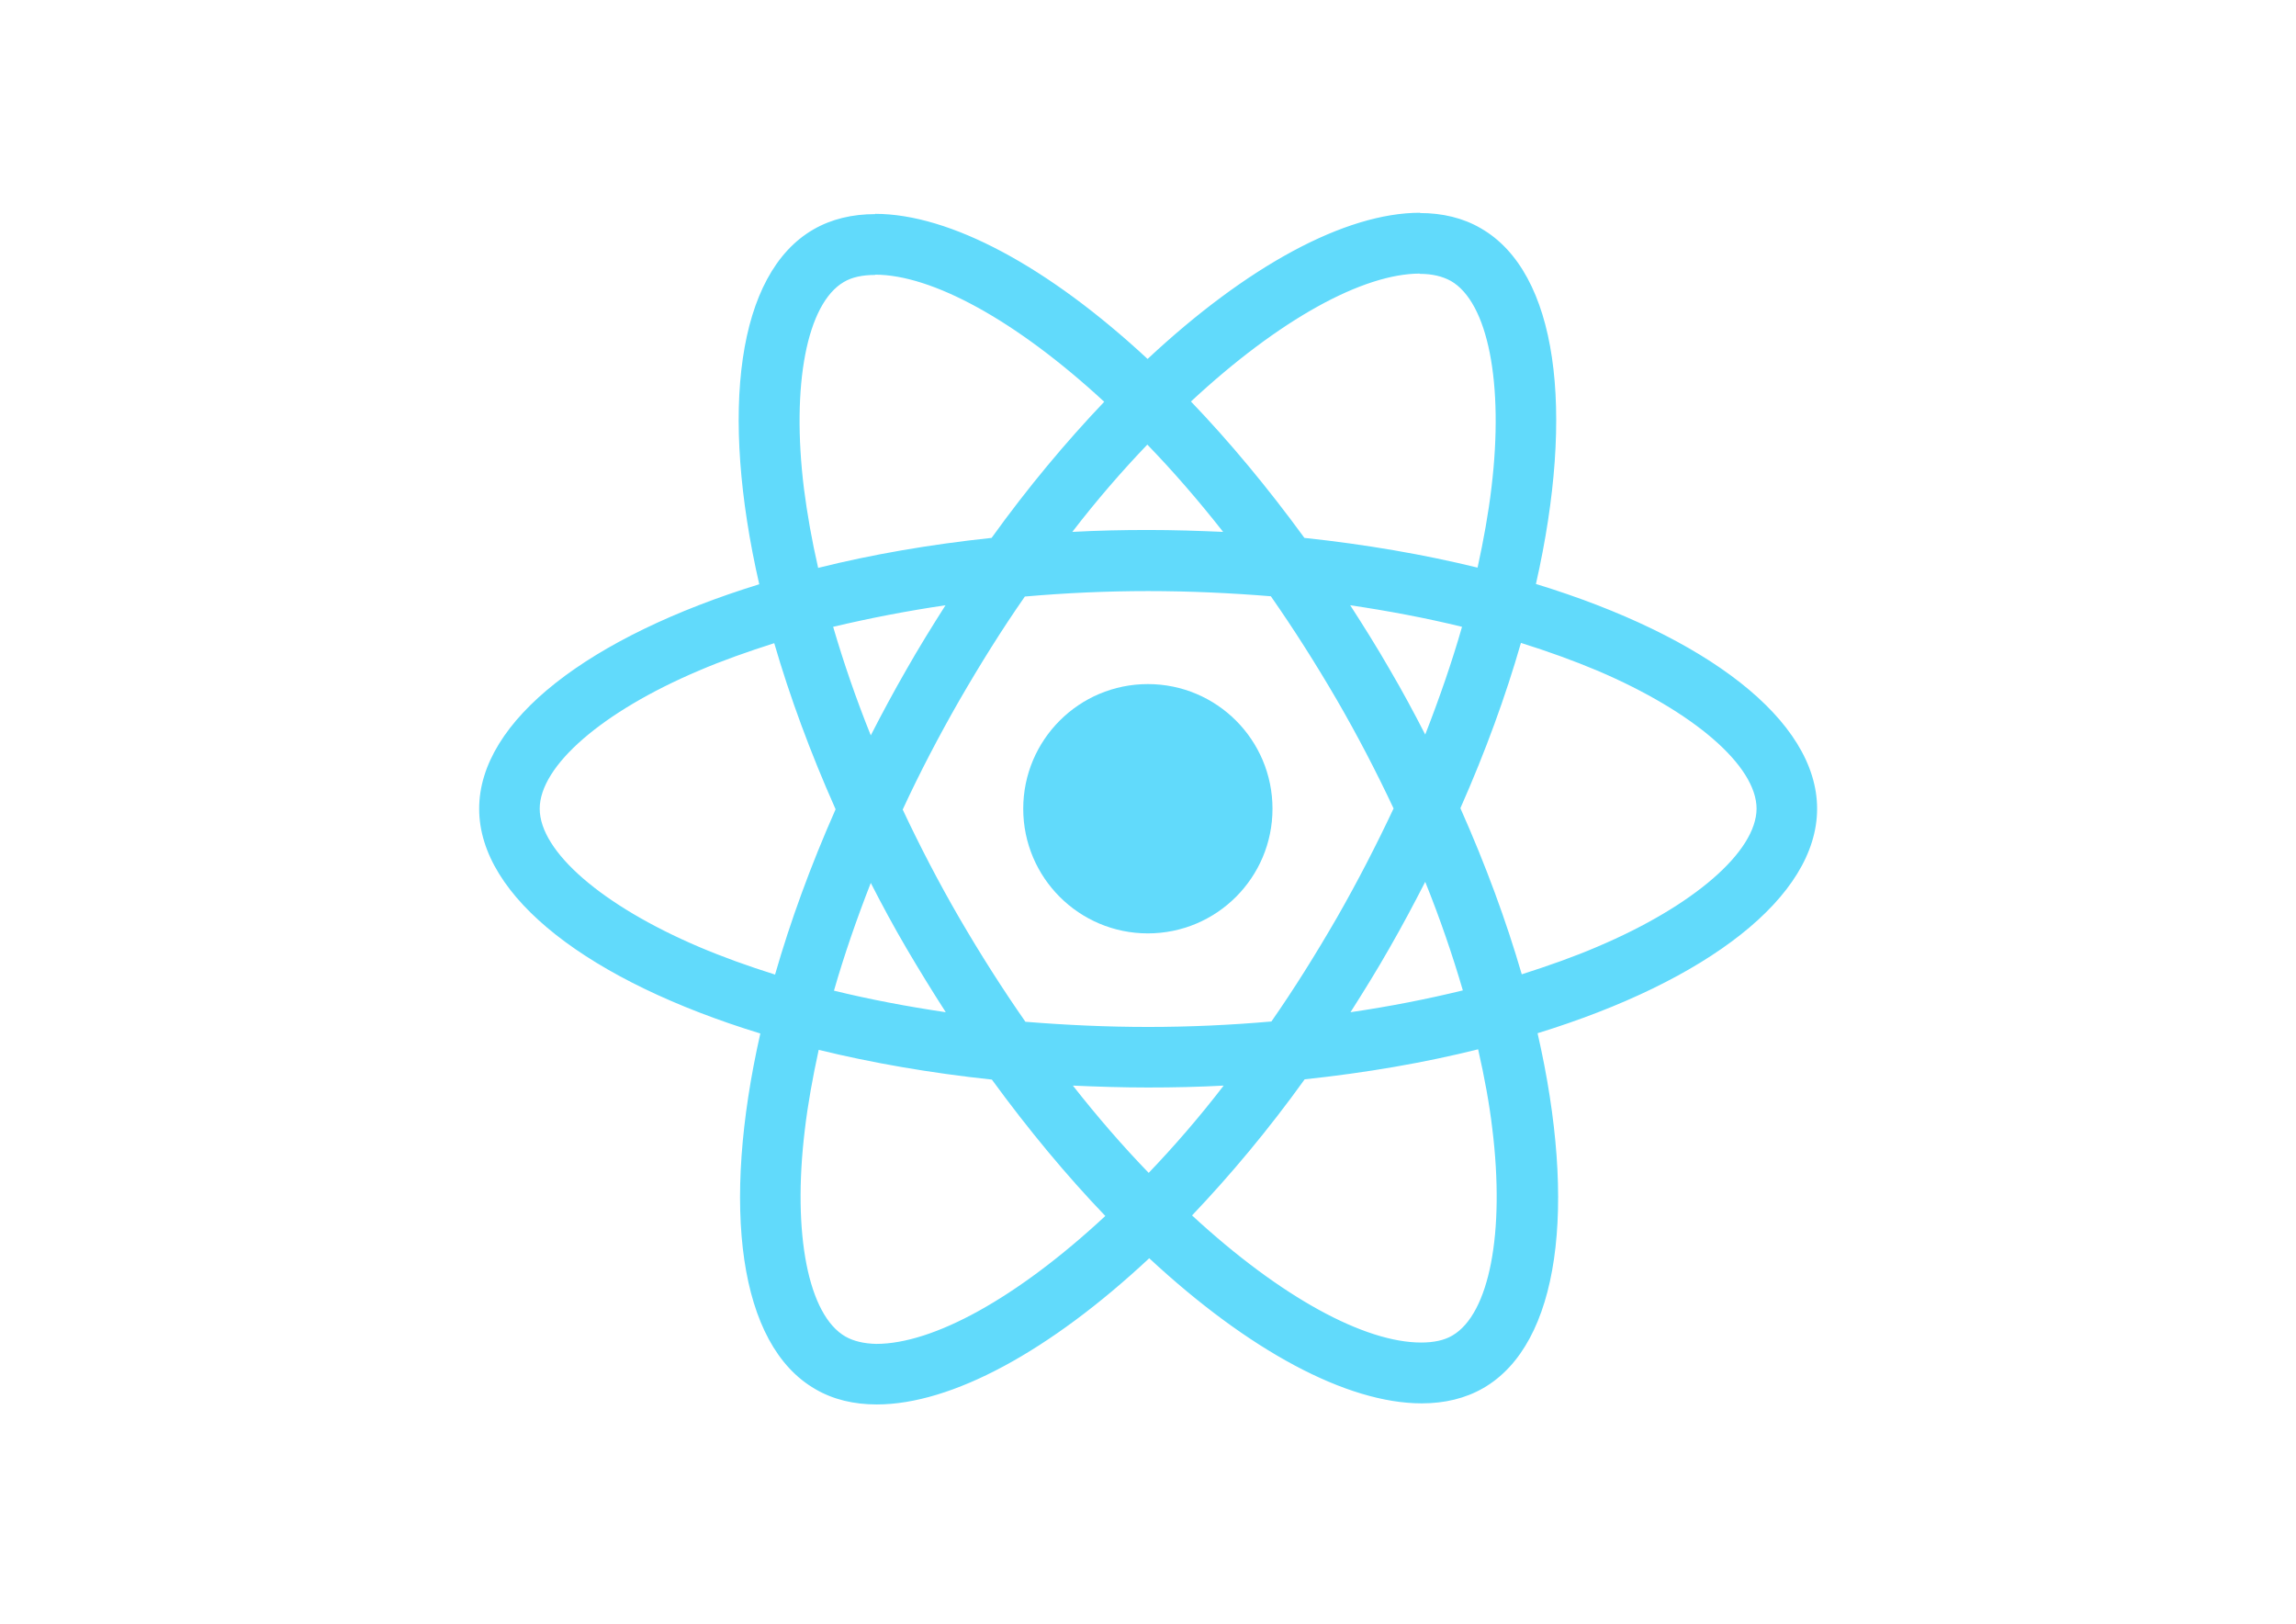
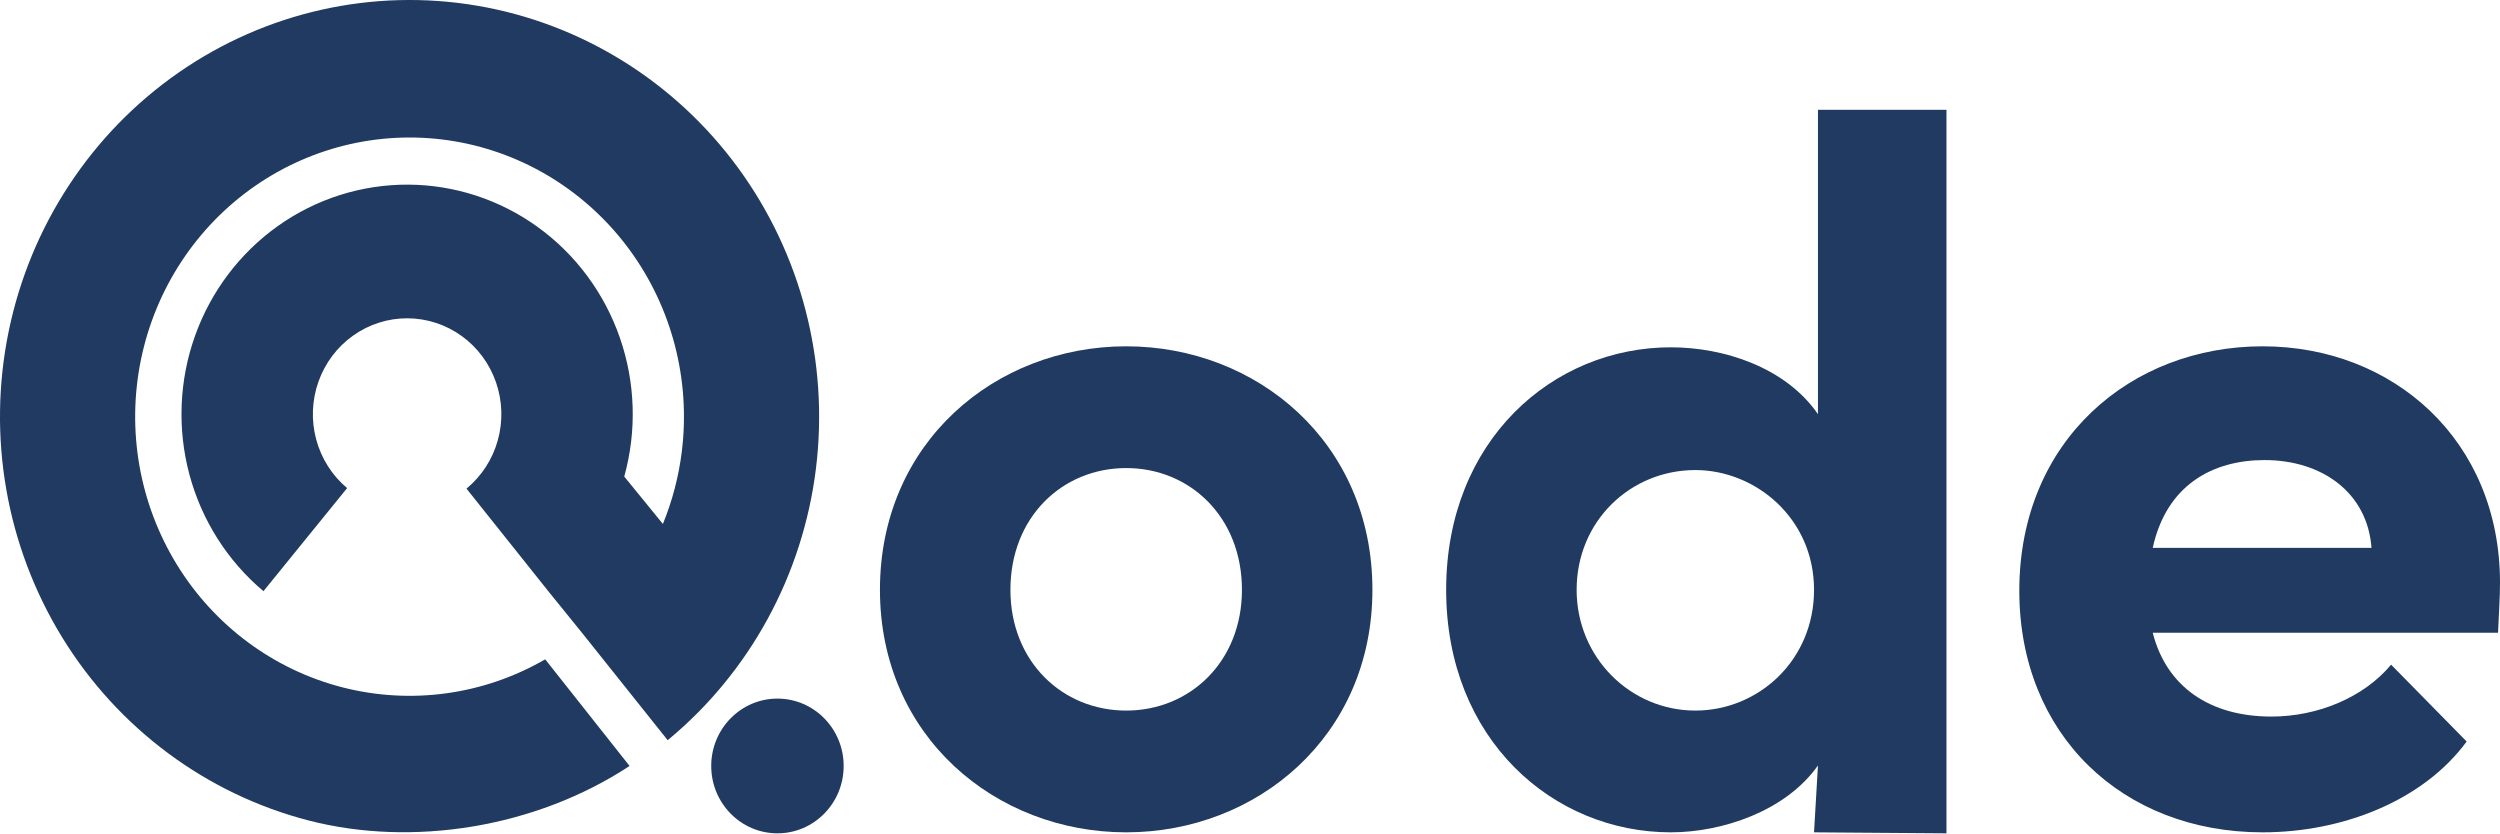
- <svg xmlns="http://www.w3.org/2000/svg" viewBox="0 0 841.9 595.3">
-   <g fill="#61DAFB">
-     <path d="M666.3 296.5c0-32.5-40.7-63.3-103.1-82.4 14.4-63.6 8-114.2-20.2-130.4-6.5-3.8-14.1-5.6-22.4-5.6v22.3c4.6 0 8.3.9 11.4 2.6 13.6 7.8 19.5 37.5 14.9 75.7-1.1 9.4-2.9 19.3-5.1 29.4-19.6-4.8-41-8.5-63.5-10.9-13.5-18.5-27.5-35.3-41.6-50 32.6-30.3 63.2-46.9 84-46.9V78c-27.5 0-63.5 19.6-99.9 53.6-36.4-33.8-72.4-53.2-99.9-53.2v22.3c20.7 0 51.4 16.5 84 46.6-14 14.7-28 31.4-41.3 49.9-22.6 2.4-44 6.1-63.6 11-2.3-10-4-19.7-5.2-29-4.7-38.2 1.1-67.9 14.6-75.8 3-1.8 6.9-2.6 11.5-2.6V78.5c-8.4 0-16 1.8-22.6 5.6-28.1 16.2-34.4 66.7-19.9 130.1-62.2 19.2-102.7 49.9-102.7 82.3 0 32.5 40.7 63.3 103.1 82.4-14.4 63.6-8 114.2 20.2 130.4 6.5 3.8 14.1 5.6 22.5 5.6 27.5 0 63.5-19.6 99.9-53.6 36.4 33.8 72.4 53.2 99.9 53.2 8.4 0 16-1.8 22.6-5.6 28.1-16.2 34.4-66.7 19.9-130.1 62-19.1 102.5-49.9 102.5-82.3zm-130.2-66.7c-3.7 12.9-8.3 26.2-13.5 39.5-4.1-8-8.4-16-13.1-24-4.6-8-9.5-15.8-14.4-23.4 14.2 2.1 27.9 4.7 41 7.9zm-45.8 106.5c-7.8 13.5-15.8 26.3-24.1 38.2-14.9 1.3-30 2-45.2 2-15.1 0-30.2-.7-45-1.9-8.3-11.9-16.4-24.6-24.2-38-7.6-13.1-14.5-26.4-20.8-39.8 6.2-13.4 13.2-26.8 20.7-39.9 7.8-13.5 15.8-26.3 24.1-38.2 14.9-1.3 30-2 45.2-2 15.1 0 30.2.7 45 1.9 8.3 11.9 16.4 24.6 24.2 38 7.6 13.1 14.5 26.4 20.8 39.8-6.3 13.4-13.2 26.8-20.7 39.9zm32.3-13c5.4 13.4 10 26.8 13.8 39.8-13.1 3.2-26.9 5.9-41.2 8 4.9-7.7 9.8-15.6 14.4-23.7 4.6-8 8.9-16.1 13-24.1zM421.2 430c-9.3-9.6-18.6-20.3-27.8-32 9 .4 18.2.7 27.5.7 9.4 0 18.7-.2 27.8-.7-9 11.7-18.3 22.4-27.5 32zm-74.4-58.9c-14.2-2.1-27.9-4.7-41-7.9 3.7-12.9 8.3-26.2 13.5-39.5 4.1 8 8.4 16 13.1 24 4.7 8 9.5 15.8 14.4 23.4zM420.7 163c9.3 9.6 18.6 20.3 27.8 32-9-.4-18.2-.7-27.5-.7-9.4 0-18.7.2-27.8.7 9-11.7 18.3-22.4 27.5-32zm-74 58.9c-4.9 7.7-9.8 15.6-14.4 23.7-4.6 8-8.9 16-13 24-5.4-13.4-10-26.8-13.8-39.8 13.1-3.1 26.9-5.8 41.2-7.9zm-90.5 125.2c-35.4-15.1-58.3-34.9-58.3-50.6 0-15.7 22.9-35.6 58.3-50.6 8.6-3.7 18-7 27.7-10.1 5.7 19.6 13.2 40 22.5 60.9-9.2 20.8-16.6 41.1-22.2 60.6-9.9-3.1-19.3-6.5-28-10.2zM310 490c-13.6-7.8-19.5-37.5-14.9-75.7 1.1-9.4 2.9-19.3 5.1-29.4 19.6 4.8 41 8.5 63.5 10.9 13.5 18.5 27.5 35.3 41.6 50-32.6 30.3-63.2 46.9-84 46.9-4.5-.1-8.3-1-11.3-2.7zm237.2-76.2c4.7 38.2-1.1 67.9-14.6 75.8-3 1.8-6.9 2.6-11.5 2.6-20.7 0-51.4-16.5-84-46.6 14-14.7 28-31.4 41.3-49.9 22.6-2.4 44-6.1 63.6-11 2.3 10.1 4.1 19.8 5.2 29.1zm38.5-66.7c-8.6 3.7-18 7-27.7 10.1-5.7-19.6-13.2-40-22.5-60.9 9.2-20.8 16.6-41.1 22.2-60.6 9.9 3.1 19.3 6.5 28.1 10.2 35.4 15.1 58.3 34.9 58.3 50.6-.1 15.7-23 35.6-58.4 50.6zM320.8 78.4z" />
-     <circle cx="420.9" cy="296.5" r="45.7" />
-     <path d="M520.5 78.1z" />
-   </g>
+ <svg xmlns="http://www.w3.org/2000/svg" width="300" height="100" viewBox="0 0 300 100" fill="none">
+   <path d="M101.239 91.916C101.239 96.381 97.681 100 93.293 100C88.904 100 85.347 96.381 85.347 91.916C85.347 87.452 88.904 83.832 93.293 83.832C97.681 83.832 101.239 87.452 101.239 91.916Z" fill="#203A61" />
+   <path d="M80.12 88.823C89.969 80.691 96.346 69 97.917 56.195C99.489 43.39 96.133 30.462 88.552 20.116C80.971 9.77 69.751 2.807 57.24 0.682C44.728 -1.442 31.894 1.437 21.421 8.717C10.947 15.997 3.647 27.115 1.045 39.745C-1.557 52.375 0.742 65.539 7.461 76.485C14.18 87.43 24.799 95.309 37.096 98.473C49.393 101.638 64.157 99.401 75.548 91.916L65.425 79.12C58.038 83.394 49.312 84.596 41.073 82.476C32.834 80.356 25.72 75.077 21.219 67.744C16.717 60.411 15.177 51.591 16.92 43.129C18.663 34.667 23.555 27.219 30.571 22.341C37.588 17.464 46.187 15.535 54.569 16.958C62.952 18.382 70.468 23.047 75.548 29.979C80.627 36.91 82.875 45.571 81.822 54.15C81.451 57.175 80.68 60.107 79.547 62.874L74.91 57.187C76.428 51.719 76.247 45.908 74.391 40.549C72.536 35.191 69.097 30.547 64.546 27.254C59.995 23.961 54.554 22.18 48.97 22.156C43.385 22.132 37.93 23.865 33.351 27.118C28.773 30.371 25.295 34.985 23.394 40.327C21.494 45.67 21.264 51.479 22.735 56.96C24.207 62.44 27.309 67.324 31.615 70.941L41.653 58.573C39.854 57.062 38.559 55.022 37.944 52.733C37.329 50.444 37.425 48.017 38.219 45.785C39.013 43.554 40.466 41.626 42.378 40.268C44.291 38.909 46.569 38.185 48.902 38.195C51.235 38.205 53.508 38.949 55.409 40.324C57.31 41.7 58.746 43.64 59.521 45.878C60.296 48.117 60.372 50.544 59.738 52.828C59.104 55.112 57.791 57.14 55.98 58.636L65.913 71.091L69.898 76.01L80.12 88.823Z" fill="#203A61" />
+   <path d="M135.142 99.88C150.799 99.88 164.69 88.383 164.69 70.778C164.69 53.054 150.799 41.557 135.142 41.557C119.485 41.557 105.594 53.054 105.594 70.778C105.594 88.383 119.485 99.88 135.142 99.88ZM135.142 85.269C127.49 85.269 121.251 79.401 121.251 70.778C121.251 62.036 127.49 56.168 135.142 56.168C142.794 56.168 149.033 62.036 149.033 70.778C149.033 79.401 142.794 85.269 135.142 85.269Z" fill="#203A61" />
+   <path d="M218.155 13.174V49.7C214.27 44.072 206.853 41.677 200.497 41.677C186.37 41.677 173.539 52.814 173.539 70.778C173.539 88.742 186.37 99.88 200.497 99.88C206.618 99.88 214.27 97.365 218.155 91.856L217.684 99.88L233.576 100V13.174H218.155ZM203.44 85.269C195.67 85.269 189.196 78.922 189.196 70.778C189.196 62.515 195.67 56.407 203.44 56.407C210.621 56.407 217.684 62.156 217.684 70.778C217.684 79.281 210.974 85.269 203.44 85.269Z" fill="#203A61" />
+   <path d="M300 69.94C300 52.814 287.169 41.557 271.512 41.557C255.737 41.557 242.317 52.814 242.317 70.898C242.317 88.144 254.678 99.88 271.512 99.88C281.165 99.88 290.818 96.048 295.998 88.982L286.933 79.76C283.637 83.712 278.104 85.988 272.571 85.988C265.155 85.988 259.975 82.395 258.327 75.928H299.765C299.882 73.413 300 71.497 300 69.94ZM258.327 65.748C259.975 58.203 265.508 55.209 271.747 55.209C278.693 55.209 284.108 59.162 284.579 65.748H258.327Z" fill="#203A61" />
</svg>
